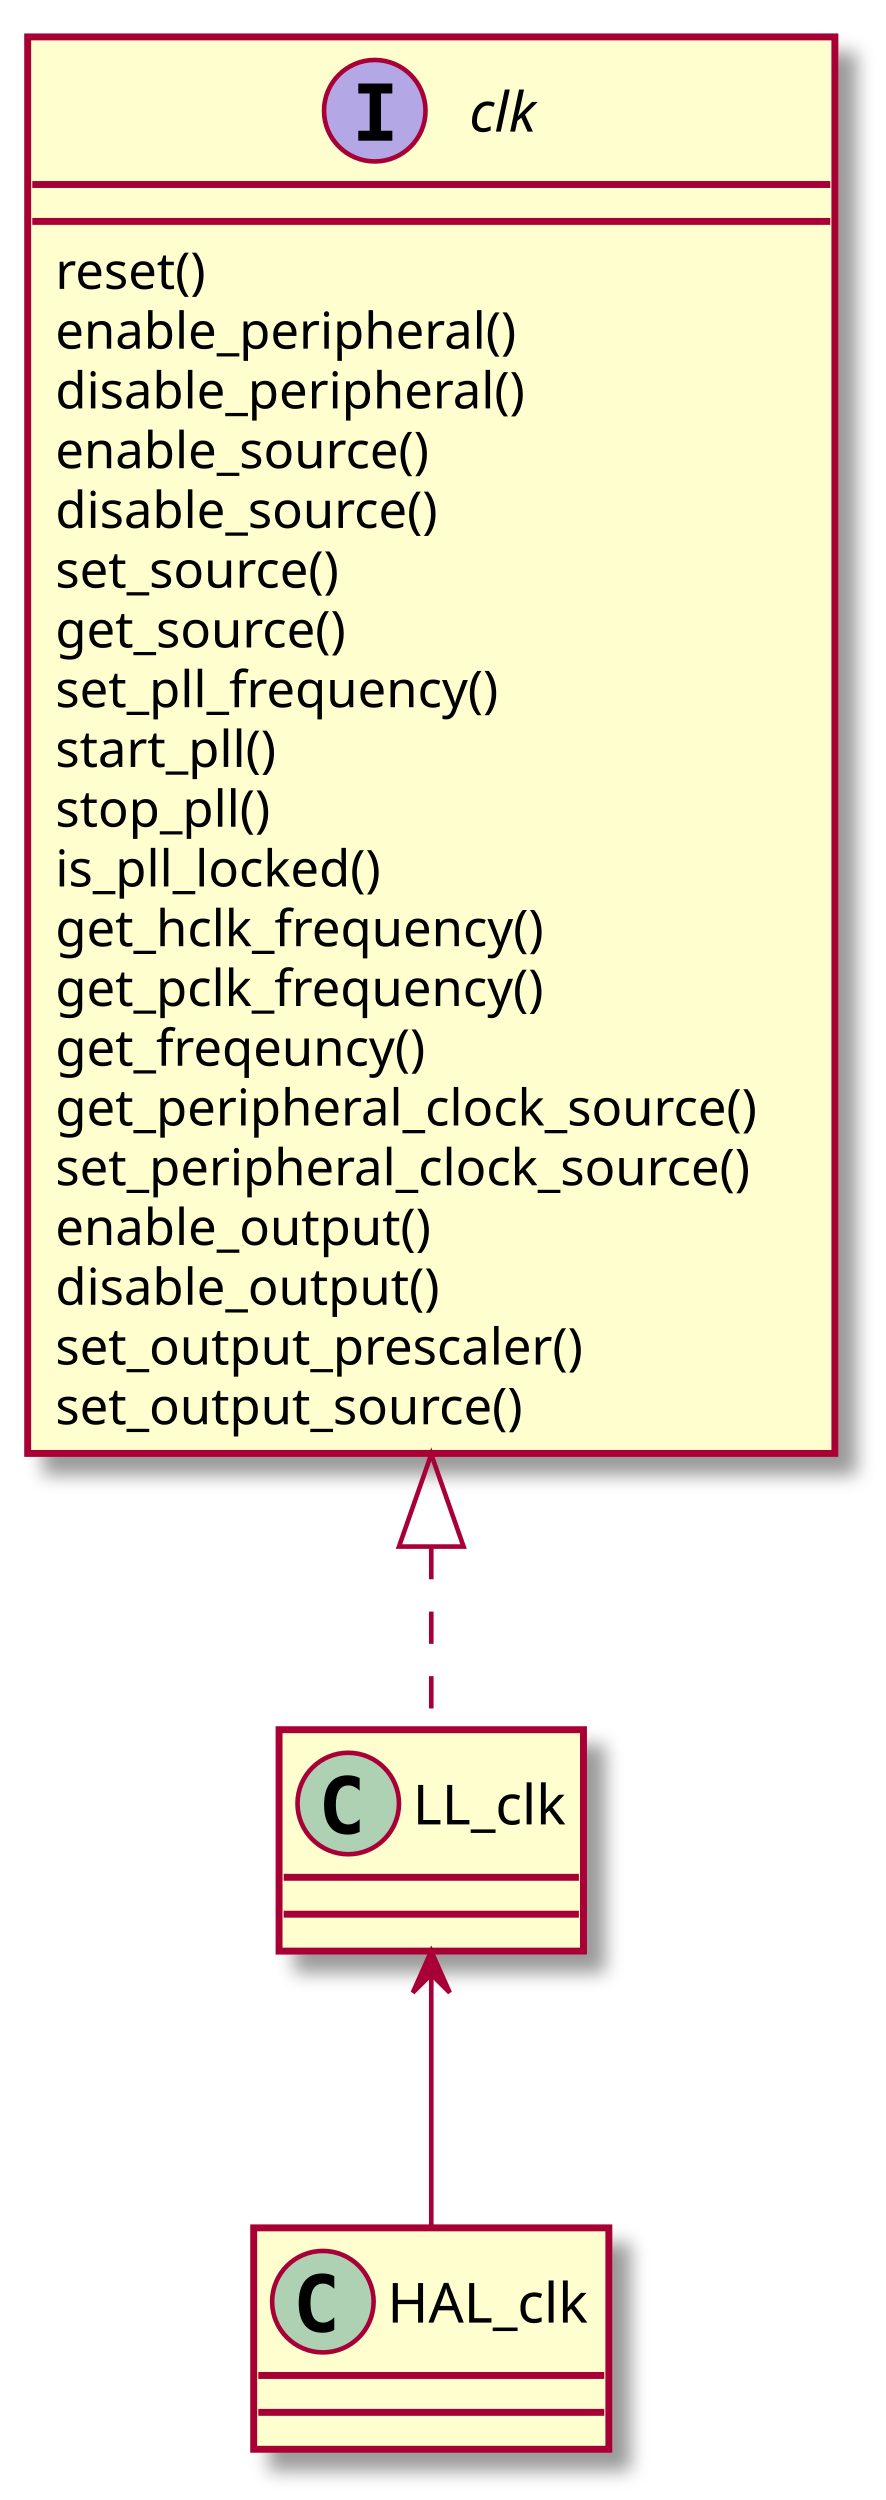
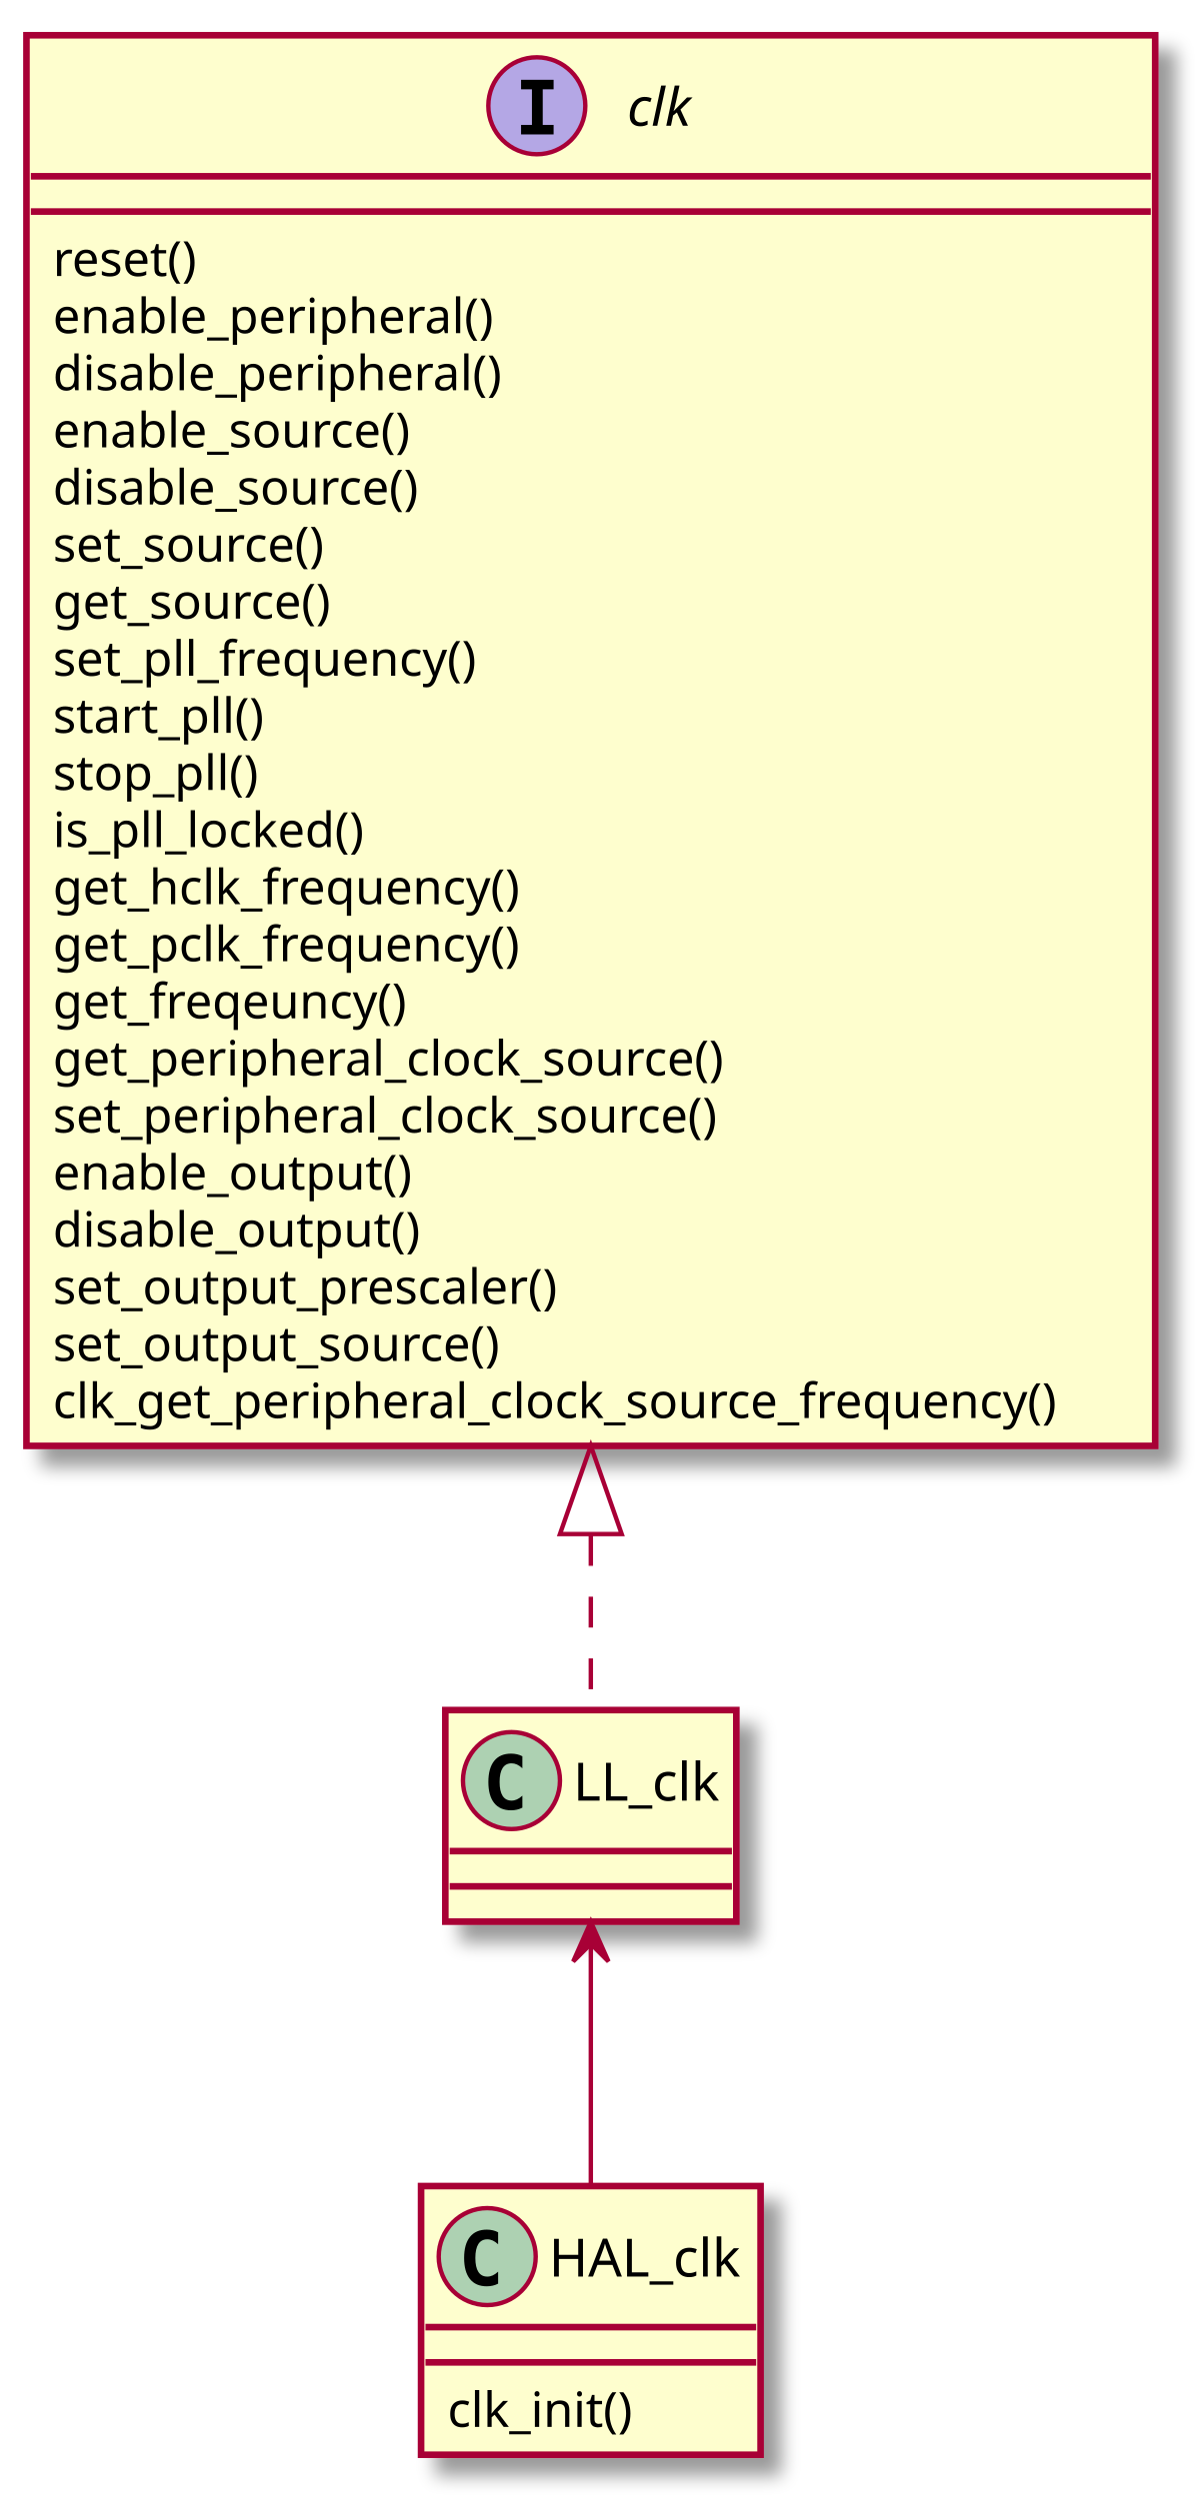
- <svg xmlns="http://www.w3.org/2000/svg" contentScriptType="application/ecmascript" contentStyleType="text/css" height="542px" preserveAspectRatio="none" style="width:192px;height:542px;" version="1.1" viewBox="0 0 192 542" width="192px" zoomAndPan="magnify">
+ <svg xmlns="http://www.w3.org/2000/svg" contentScriptType="application/ecmascript" contentStyleType="text/css" height="567px" preserveAspectRatio="none" style="width:273px;height:567px;" version="1.1" viewBox="0 0 273 567" width="273px" zoomAndPan="magnify">
  <defs>
-     <filter height="300%" id="frwlm6wdqvw4i" width="300%" x="-1" y="-1">
+     <filter height="300%" id="f2deieh7e2kjf" width="300%" x="-1" y="-1">
      <feGaussianBlur result="blurOut" stdDeviation="2.0" />
      <feColorMatrix in="blurOut" result="blurOut2" type="matrix" values="0 0 0 0 0 0 0 0 0 0 0 0 0 0 0 0 0 0 .4 0" />
      <feOffset dx="4.0" dy="4.0" in="blurOut2" result="blurOut3" />
      <feBlend in="SourceGraphic" in2="blurOut3" mode="normal" />
    </filter>
  </defs>
  <g>
-     <rect fill="#FEFECE" filter="url(#frwlm6wdqvw4i)" height="307.102" id="clk" style="stroke: #A80036; stroke-width: 1.5;" width="175" x="6" y="8" />
-     <ellipse cx="81.25" cy="24" fill="#B4A7E5" rx="11" ry="11" style="stroke: #A80036; stroke-width: 1.0;" />
-     <path d="M77.678,20.265 L77.678,18.107 L85.057,18.107 L85.057,20.265 L82.592,20.265 L82.592,28.342 L85.057,28.342 L85.057,30.5 L77.678,30.5 L77.678,28.342 L80.143,28.342 L80.143,20.265 Z " />
-     <text fill="#000000" font-family="sans-serif" font-size="12" font-style="italic" lengthAdjust="spacingAndGlyphs" textLength="16" x="101.75" y="28.535">clk</text>
-     <line style="stroke: #A80036; stroke-width: 1.5;" x1="7" x2="180" y1="40" y2="40" />
-     <line style="stroke: #A80036; stroke-width: 1.5;" x1="7" x2="180" y1="48" y2="48" />
+     <rect fill="#FEFECE" filter="url(#f2deieh7e2kjf)" height="320.057" id="clk" style="stroke: #A80036; stroke-width: 1.5;" width="256" x="6" y="8" />
+     <ellipse cx="121.75" cy="24" fill="#B4A7E5" rx="11" ry="11" style="stroke: #A80036; stroke-width: 1.0;" />
+     <path d="M118.178,20.265 L118.178,18.107 L125.557,18.107 L125.557,20.265 L123.092,20.265 L123.092,28.342 L125.557,28.342 L125.557,30.5 L118.178,30.5 L118.178,28.342 L120.643,28.342 L120.643,20.265 Z " />
+     <text fill="#000000" font-family="sans-serif" font-size="12" font-style="italic" lengthAdjust="spacingAndGlyphs" textLength="16" x="142.25" y="28.535">clk</text>
+     <line style="stroke: #A80036; stroke-width: 1.5;" x1="7" x2="261" y1="40" y2="40" />
+     <line style="stroke: #A80036; stroke-width: 1.5;" x1="7" x2="261" y1="48" y2="48" />
    <text fill="#000000" font-family="sans-serif" font-size="11" lengthAdjust="spacingAndGlyphs" textLength="35" x="12" y="62.635">reset()</text>
    <text fill="#000000" font-family="sans-serif" font-size="11" lengthAdjust="spacingAndGlyphs" textLength="104" x="12" y="75.59">enable_peripheral()</text>
    <text fill="#000000" font-family="sans-serif" font-size="11" lengthAdjust="spacingAndGlyphs" textLength="107" x="12" y="88.545">disable_peripheral()</text>
    <text fill="#000000" font-family="sans-serif" font-size="11" lengthAdjust="spacingAndGlyphs" textLength="86" x="12" y="101.5">enable_source()</text>
    <text fill="#000000" font-family="sans-serif" font-size="11" lengthAdjust="spacingAndGlyphs" textLength="89" x="12" y="114.455">disable_source()</text>
    <text fill="#000000" font-family="sans-serif" font-size="11" lengthAdjust="spacingAndGlyphs" textLength="67" x="12" y="127.41">set_source()</text>
    <text fill="#000000" font-family="sans-serif" font-size="11" lengthAdjust="spacingAndGlyphs" textLength="68" x="12" y="140.365">get_source()</text>
    <text fill="#000000" font-family="sans-serif" font-size="11" lengthAdjust="spacingAndGlyphs" textLength="103" x="12" y="153.32">set_pll_frequency()</text>
    <text fill="#000000" font-family="sans-serif" font-size="11" lengthAdjust="spacingAndGlyphs" textLength="52" x="12" y="166.275">start_pll()</text>
    <text fill="#000000" font-family="sans-serif" font-size="11" lengthAdjust="spacingAndGlyphs" textLength="51" x="12" y="179.231">stop_pll()</text>
    <text fill="#000000" font-family="sans-serif" font-size="11" lengthAdjust="spacingAndGlyphs" textLength="77" x="12" y="192.185">is_pll_locked()</text>
    <text fill="#000000" font-family="sans-serif" font-size="11" lengthAdjust="spacingAndGlyphs" textLength="113" x="12" y="205.141">get_hclk_frequency()</text>
    <text fill="#000000" font-family="sans-serif" font-size="11" lengthAdjust="spacingAndGlyphs" textLength="113" x="12" y="218.096">get_pclk_frequency()</text>
    <text fill="#000000" font-family="sans-serif" font-size="11" lengthAdjust="spacingAndGlyphs" textLength="85" x="12" y="231.051">get_freqeuncy()</text>
    <text fill="#000000" font-family="sans-serif" font-size="11" lengthAdjust="spacingAndGlyphs" textLength="163" x="12" y="244.006">get_peripheral_clock_source()</text>
    <text fill="#000000" font-family="sans-serif" font-size="11" lengthAdjust="spacingAndGlyphs" textLength="162" x="12" y="256.961">set_peripheral_clock_source()</text>
    <text fill="#000000" font-family="sans-serif" font-size="11" lengthAdjust="spacingAndGlyphs" textLength="85" x="12" y="269.916">enable_output()</text>
    <text fill="#000000" font-family="sans-serif" font-size="11" lengthAdjust="spacingAndGlyphs" textLength="88" x="12" y="282.871">disable_output()</text>
    <text fill="#000000" font-family="sans-serif" font-size="11" lengthAdjust="spacingAndGlyphs" textLength="122" x="12" y="295.826">set_output_prescaler()</text>
    <text fill="#000000" font-family="sans-serif" font-size="11" lengthAdjust="spacingAndGlyphs" textLength="109" x="12" y="308.781">set_output_source()</text>
-     <rect fill="#FEFECE" filter="url(#frwlm6wdqvw4i)" height="48" id="LL_clk" style="stroke: #A80036; stroke-width: 1.5;" width="66" x="60.5" y="375" />
-     <ellipse cx="75.5" cy="391" fill="#ADD1B2" rx="11" ry="11" style="stroke: #A80036; stroke-width: 1.0;" />
-     <path d="M77.973,397.143 Q77.392,397.442 76.753,397.591 Q76.114,397.741 75.408,397.741 Q72.901,397.741 71.582,396.089 Q70.262,394.437 70.262,391.316 Q70.262,388.187 71.582,386.535 Q72.901,384.883 75.408,384.883 Q76.114,384.883 76.761,385.032 Q77.409,385.182 77.973,385.481 L77.973,388.203 Q77.342,387.622 76.749,387.352 Q76.155,387.082 75.524,387.082 Q74.18,387.082 73.495,388.149 Q72.81,389.216 72.81,391.316 Q72.81,393.408 73.495,394.474 Q74.18,395.541 75.524,395.541 Q76.155,395.541 76.749,395.271 Q77.342,395.002 77.973,394.42 Z " />
-     <text fill="#000000" font-family="sans-serif" font-size="12" lengthAdjust="spacingAndGlyphs" textLength="34" x="89.5" y="395.535">LL_clk</text>
-     <line style="stroke: #A80036; stroke-width: 1.5;" x1="61.5" x2="125.5" y1="407" y2="407" />
-     <line style="stroke: #A80036; stroke-width: 1.5;" x1="61.5" x2="125.5" y1="415" y2="415" />
-     <rect fill="#FEFECE" filter="url(#frwlm6wdqvw4i)" height="48" id="HAL_clk" style="stroke: #A80036; stroke-width: 1.5;" width="77" x="55" y="483" />
-     <ellipse cx="70" cy="499" fill="#ADD1B2" rx="11" ry="11" style="stroke: #A80036; stroke-width: 1.0;" />
-     <path d="M72.473,505.143 Q71.892,505.442 71.253,505.591 Q70.614,505.741 69.908,505.741 Q67.401,505.741 66.082,504.089 Q64.762,502.437 64.762,499.316 Q64.762,496.187 66.082,494.535 Q67.401,492.883 69.908,492.883 Q70.614,492.883 71.261,493.032 Q71.909,493.182 72.473,493.481 L72.473,496.203 Q71.842,495.622 71.249,495.352 Q70.655,495.082 70.024,495.082 Q68.68,495.082 67.995,496.149 Q67.31,497.216 67.31,499.316 Q67.31,501.408 67.995,502.474 Q68.68,503.541 70.024,503.541 Q70.655,503.541 71.249,503.271 Q71.842,503.002 72.473,502.42 Z " />
-     <text fill="#000000" font-family="sans-serif" font-size="12" lengthAdjust="spacingAndGlyphs" textLength="45" x="84" y="503.535">HAL_clk</text>
-     <line style="stroke: #A80036; stroke-width: 1.5;" x1="56" x2="131" y1="515" y2="515" />
-     <line style="stroke: #A80036; stroke-width: 1.5;" x1="56" x2="131" y1="523" y2="523" />
-     <path d="M93.5,335.39 C93.5,350.65 93.5,364.32 93.5,374.97 " fill="none" id="clk&lt;-LL_clk" style="stroke: #A80036; stroke-width: 1.0; stroke-dasharray: 7.0,7.0;" />
-     <polygon fill="none" points="86.5,335.3,93.5,315.3,100.5,335.3,86.5,335.3" style="stroke: #A80036; stroke-width: 1.0;" />
-     <path d="M93.5,428.13 C93.5,445.15 93.5,466.6 93.5,482.68 " fill="none" id="LL_clk&lt;-HAL_clk" style="stroke: #A80036; stroke-width: 1.0;" />
-     <polygon fill="#A80036" points="93.5,423,89.5,432,93.5,428,97.5,432,93.5,423" style="stroke: #A80036; stroke-width: 1.0;" />
+     <text fill="#000000" font-family="sans-serif" font-size="11" lengthAdjust="spacingAndGlyphs" textLength="244" x="12" y="321.736">clk_get_peripheral_clock_source_frequency()</text>
+     <rect fill="#FEFECE" filter="url(#f2deieh7e2kjf)" height="48" id="LL_clk" style="stroke: #A80036; stroke-width: 1.5;" width="66" x="101" y="388" />
+     <ellipse cx="116" cy="404" fill="#ADD1B2" rx="11" ry="11" style="stroke: #A80036; stroke-width: 1.0;" />
+     <path d="M118.473,410.143 Q117.892,410.442 117.253,410.591 Q116.614,410.741 115.908,410.741 Q113.401,410.741 112.082,409.089 Q110.762,407.437 110.762,404.316 Q110.762,401.187 112.082,399.535 Q113.401,397.883 115.908,397.883 Q116.614,397.883 117.261,398.032 Q117.909,398.182 118.473,398.481 L118.473,401.203 Q117.842,400.622 117.249,400.352 Q116.655,400.082 116.024,400.082 Q114.68,400.082 113.995,401.149 Q113.31,402.216 113.31,404.316 Q113.31,406.408 113.995,407.474 Q114.68,408.541 116.024,408.541 Q116.655,408.541 117.249,408.271 Q117.842,408.002 118.473,407.42 Z " />
+     <text fill="#000000" font-family="sans-serif" font-size="12" lengthAdjust="spacingAndGlyphs" textLength="34" x="130" y="408.535">LL_clk</text>
+     <line style="stroke: #A80036; stroke-width: 1.5;" x1="102" x2="166" y1="420" y2="420" />
+     <line style="stroke: #A80036; stroke-width: 1.5;" x1="102" x2="166" y1="428" y2="428" />
+     <rect fill="#FEFECE" filter="url(#f2deieh7e2kjf)" height="60.955" id="HAL_clk" style="stroke: #A80036; stroke-width: 1.5;" width="77" x="95.5" y="496" />
+     <ellipse cx="110.5" cy="512" fill="#ADD1B2" rx="11" ry="11" style="stroke: #A80036; stroke-width: 1.0;" />
+     <path d="M112.973,518.143 Q112.392,518.442 111.753,518.591 Q111.114,518.741 110.408,518.741 Q107.901,518.741 106.582,517.089 Q105.262,515.437 105.262,512.316 Q105.262,509.187 106.582,507.535 Q107.901,505.883 110.408,505.883 Q111.114,505.883 111.761,506.032 Q112.409,506.182 112.973,506.481 L112.973,509.203 Q112.342,508.622 111.749,508.352 Q111.155,508.082 110.524,508.082 Q109.18,508.082 108.495,509.149 Q107.81,510.216 107.81,512.316 Q107.81,514.408 108.495,515.474 Q109.18,516.541 110.524,516.541 Q111.155,516.541 111.749,516.271 Q112.342,516.001 112.973,515.42 Z " />
+     <text fill="#000000" font-family="sans-serif" font-size="12" lengthAdjust="spacingAndGlyphs" textLength="45" x="124.5" y="516.535">HAL_clk</text>
+     <line style="stroke: #A80036; stroke-width: 1.5;" x1="96.5" x2="171.5" y1="528" y2="528" />
+     <line style="stroke: #A80036; stroke-width: 1.5;" x1="96.5" x2="171.5" y1="536" y2="536" />
+     <text fill="#000000" font-family="sans-serif" font-size="11" lengthAdjust="spacingAndGlyphs" textLength="46" x="101.5" y="550.635">clk_init()</text>
+     <path d="M134,348.27 C134,363.61 134,377.32 134,387.97 " fill="none" id="clk&lt;-LL_clk" style="stroke: #A80036; stroke-width: 1.0; stroke-dasharray: 7.0,7.0;" />
+     <polygon fill="none" points="127,348.06,134,328.06,141,348.06,127,348.06" style="stroke: #A80036; stroke-width: 1.0;" />
+     <path d="M134,441.04 C134,457.67 134,478.72 134,495.65 " fill="none" id="LL_clk&lt;-HAL_clk" style="stroke: #A80036; stroke-width: 1.0;" />
+     <polygon fill="#A80036" points="134,436.04,130,445.04,134,441.04,138,445.04,134,436.04" style="stroke: #A80036; stroke-width: 1.0;" />
  </g>
</svg>
